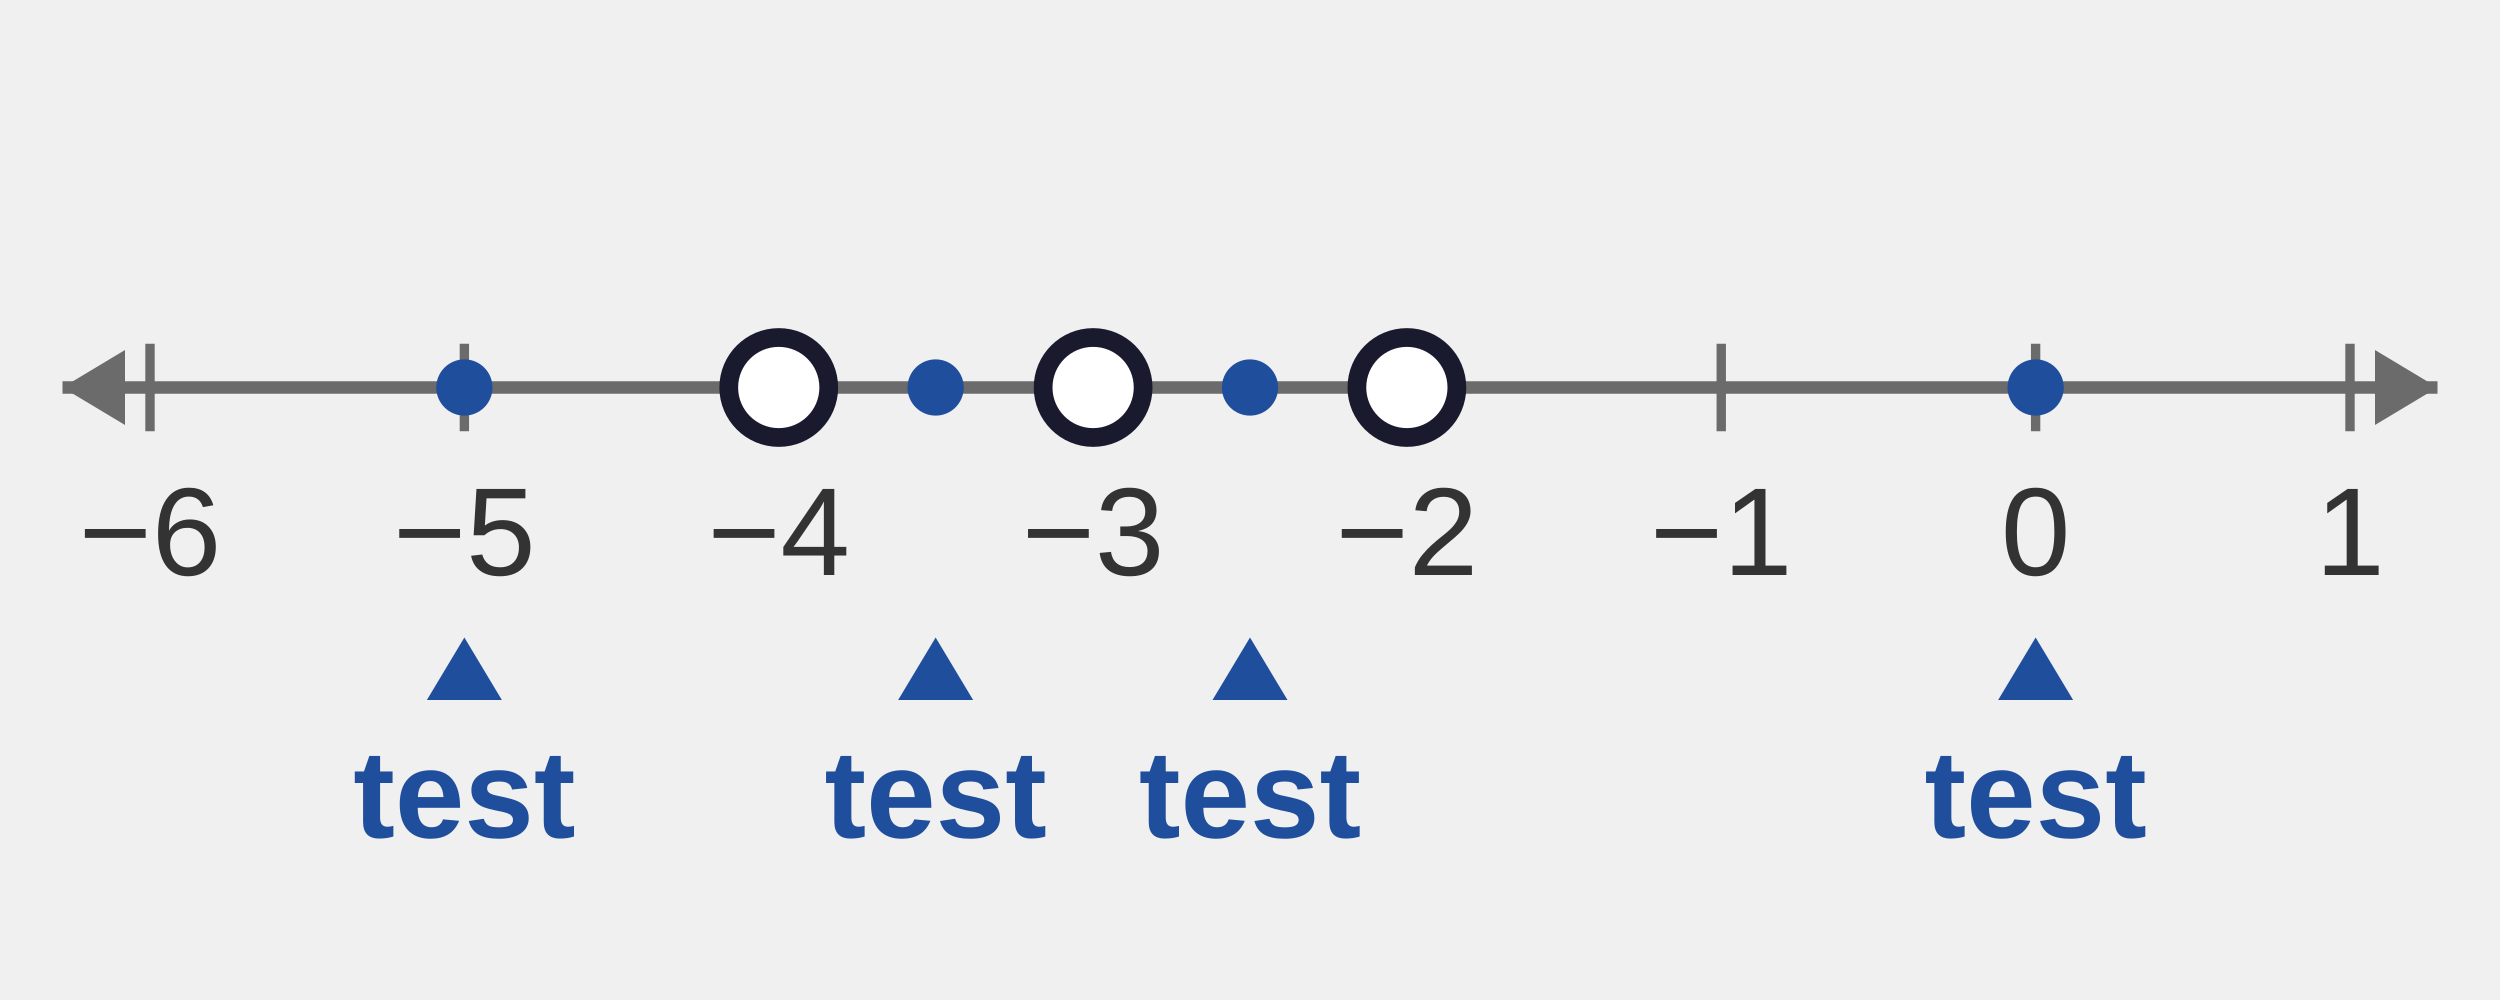
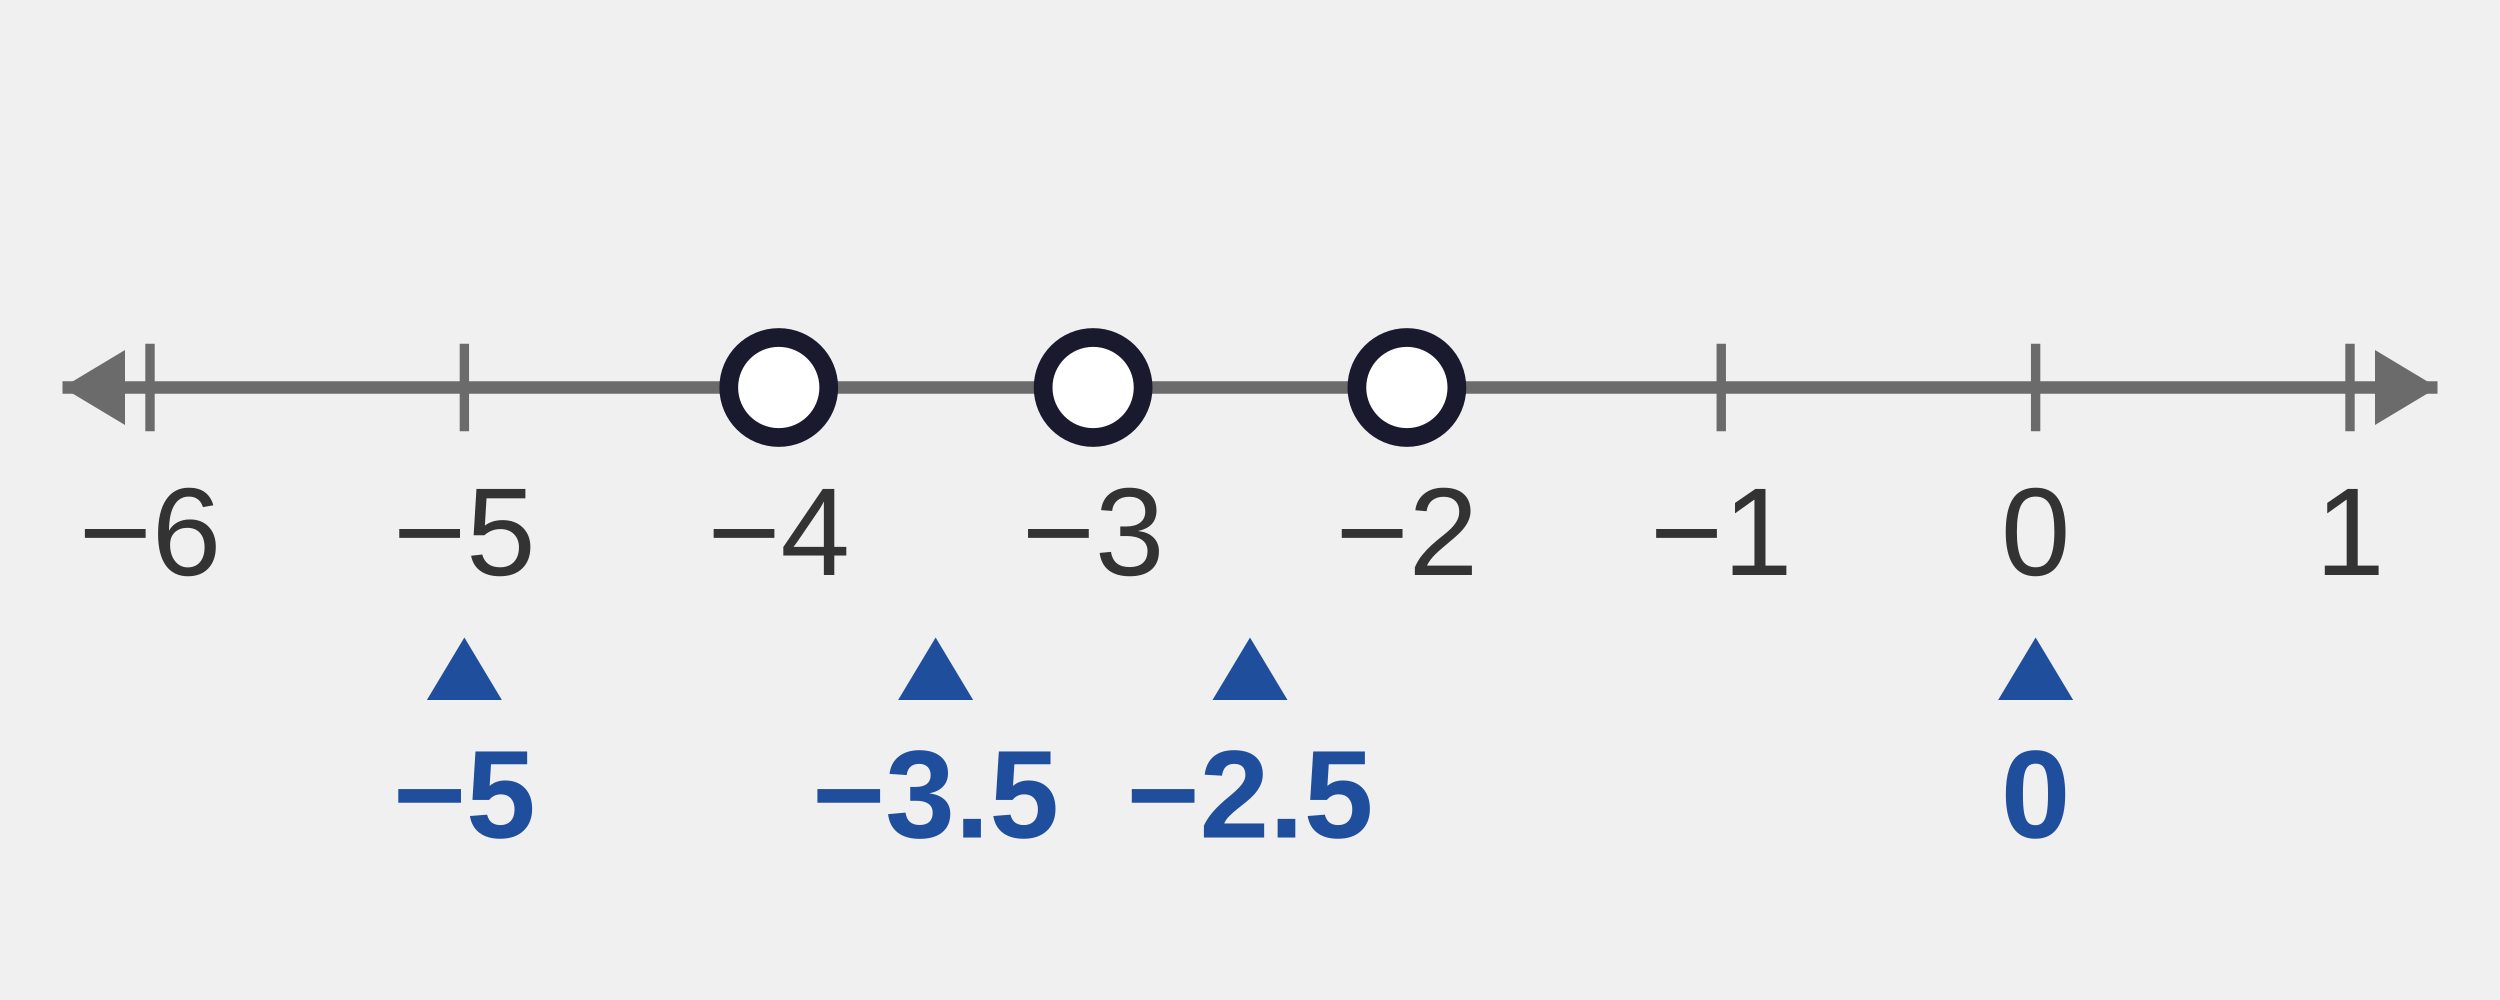
<svg viewBox="0 0 400 160" font-family="Arial, Helvetica, sans-serif" font-size="20">
  <line x1="10" y1="62" x2="390" y2="62" stroke="#6b6b6b" stroke-width="2" />
  <path d="M10,62 l10,-6 v12 z M390,62 l-10,-6 v12 z" fill="#6b6b6b" />
  <line x1="24.0" y1="55" x2="24.0" y2="69" stroke="#6b6b6b" stroke-width="1.5" />
  <text x="24.0" y="92" text-anchor="middle" fill="#333">−6</text>
  <line x1="74.3" y1="55" x2="74.3" y2="69" stroke="#6b6b6b" stroke-width="1.5" />
  <text x="74.3" y="92" text-anchor="middle" fill="#333">−5</text>
  <line x1="124.6" y1="55" x2="124.6" y2="69" stroke="#6b6b6b" stroke-width="1.5" />
  <text x="124.6" y="92" text-anchor="middle" fill="#333">−4</text>
  <line x1="174.9" y1="55" x2="174.9" y2="69" stroke="#6b6b6b" stroke-width="1.5" />
  <text x="174.9" y="92" text-anchor="middle" fill="#333">−3</text>
  <line x1="225.1" y1="55" x2="225.1" y2="69" stroke="#6b6b6b" stroke-width="1.5" />
  <text x="225.1" y="92" text-anchor="middle" fill="#333">−2</text>
  <line x1="275.4" y1="55" x2="275.4" y2="69" stroke="#6b6b6b" stroke-width="1.5" />
  <text x="275.4" y="92" text-anchor="middle" fill="#333">−1</text>
  <line x1="325.7" y1="55" x2="325.7" y2="69" stroke="#6b6b6b" stroke-width="1.5" />
  <text x="325.7" y="92" text-anchor="middle" fill="#333">0</text>
  <line x1="376.0" y1="55" x2="376.0" y2="69" stroke="#6b6b6b" stroke-width="1.5" />
  <text x="376.0" y="92" text-anchor="middle" fill="#333">1</text>
-   <circle cx="74.3" cy="62" r="4.5" fill="#1f4e9c" />
  <path d="M74.3,102 l-6,10 h12 z" fill="#1f4e9c" />
-   <text x="74.3" y="134" text-anchor="middle" fill="#1f4e9c" font-weight="bold">test</text>
-   <circle cx="149.7" cy="62" r="4.5" fill="#1f4e9c" />
+   <text x="74.3" y="134" text-anchor="middle" fill="#1f4e9c" font-weight="bold">−5</text>
  <path d="M149.7,102 l-6,10 h12 z" fill="#1f4e9c" />
-   <text x="149.7" y="134" text-anchor="middle" fill="#1f4e9c" font-weight="bold">test</text>
-   <circle cx="200.0" cy="62" r="4.5" fill="#1f4e9c" />
+   <text x="149.7" y="134" text-anchor="middle" fill="#1f4e9c" font-weight="bold">−3.5</text>
  <path d="M200.0,102 l-6,10 h12 z" fill="#1f4e9c" />
-   <text x="200.0" y="134" text-anchor="middle" fill="#1f4e9c" font-weight="bold">test</text>
-   <circle cx="325.7" cy="62" r="4.5" fill="#1f4e9c" />
+   <text x="200.0" y="134" text-anchor="middle" fill="#1f4e9c" font-weight="bold">−2.5</text>
  <path d="M325.7,102 l-6,10 h12 z" fill="#1f4e9c" />
-   <text x="325.7" y="134" text-anchor="middle" fill="#1f4e9c" font-weight="bold">test</text>
+   <text x="325.7" y="134" text-anchor="middle" fill="#1f4e9c" font-weight="bold">0</text>
  <circle cx="124.6" cy="62" r="8" fill="#fff" stroke="#1a1a2e" stroke-width="3" />
  <circle cx="174.9" cy="62" r="8" fill="#fff" stroke="#1a1a2e" stroke-width="3" />
  <circle cx="225.1" cy="62" r="8" fill="#fff" stroke="#1a1a2e" stroke-width="3" />
</svg>
